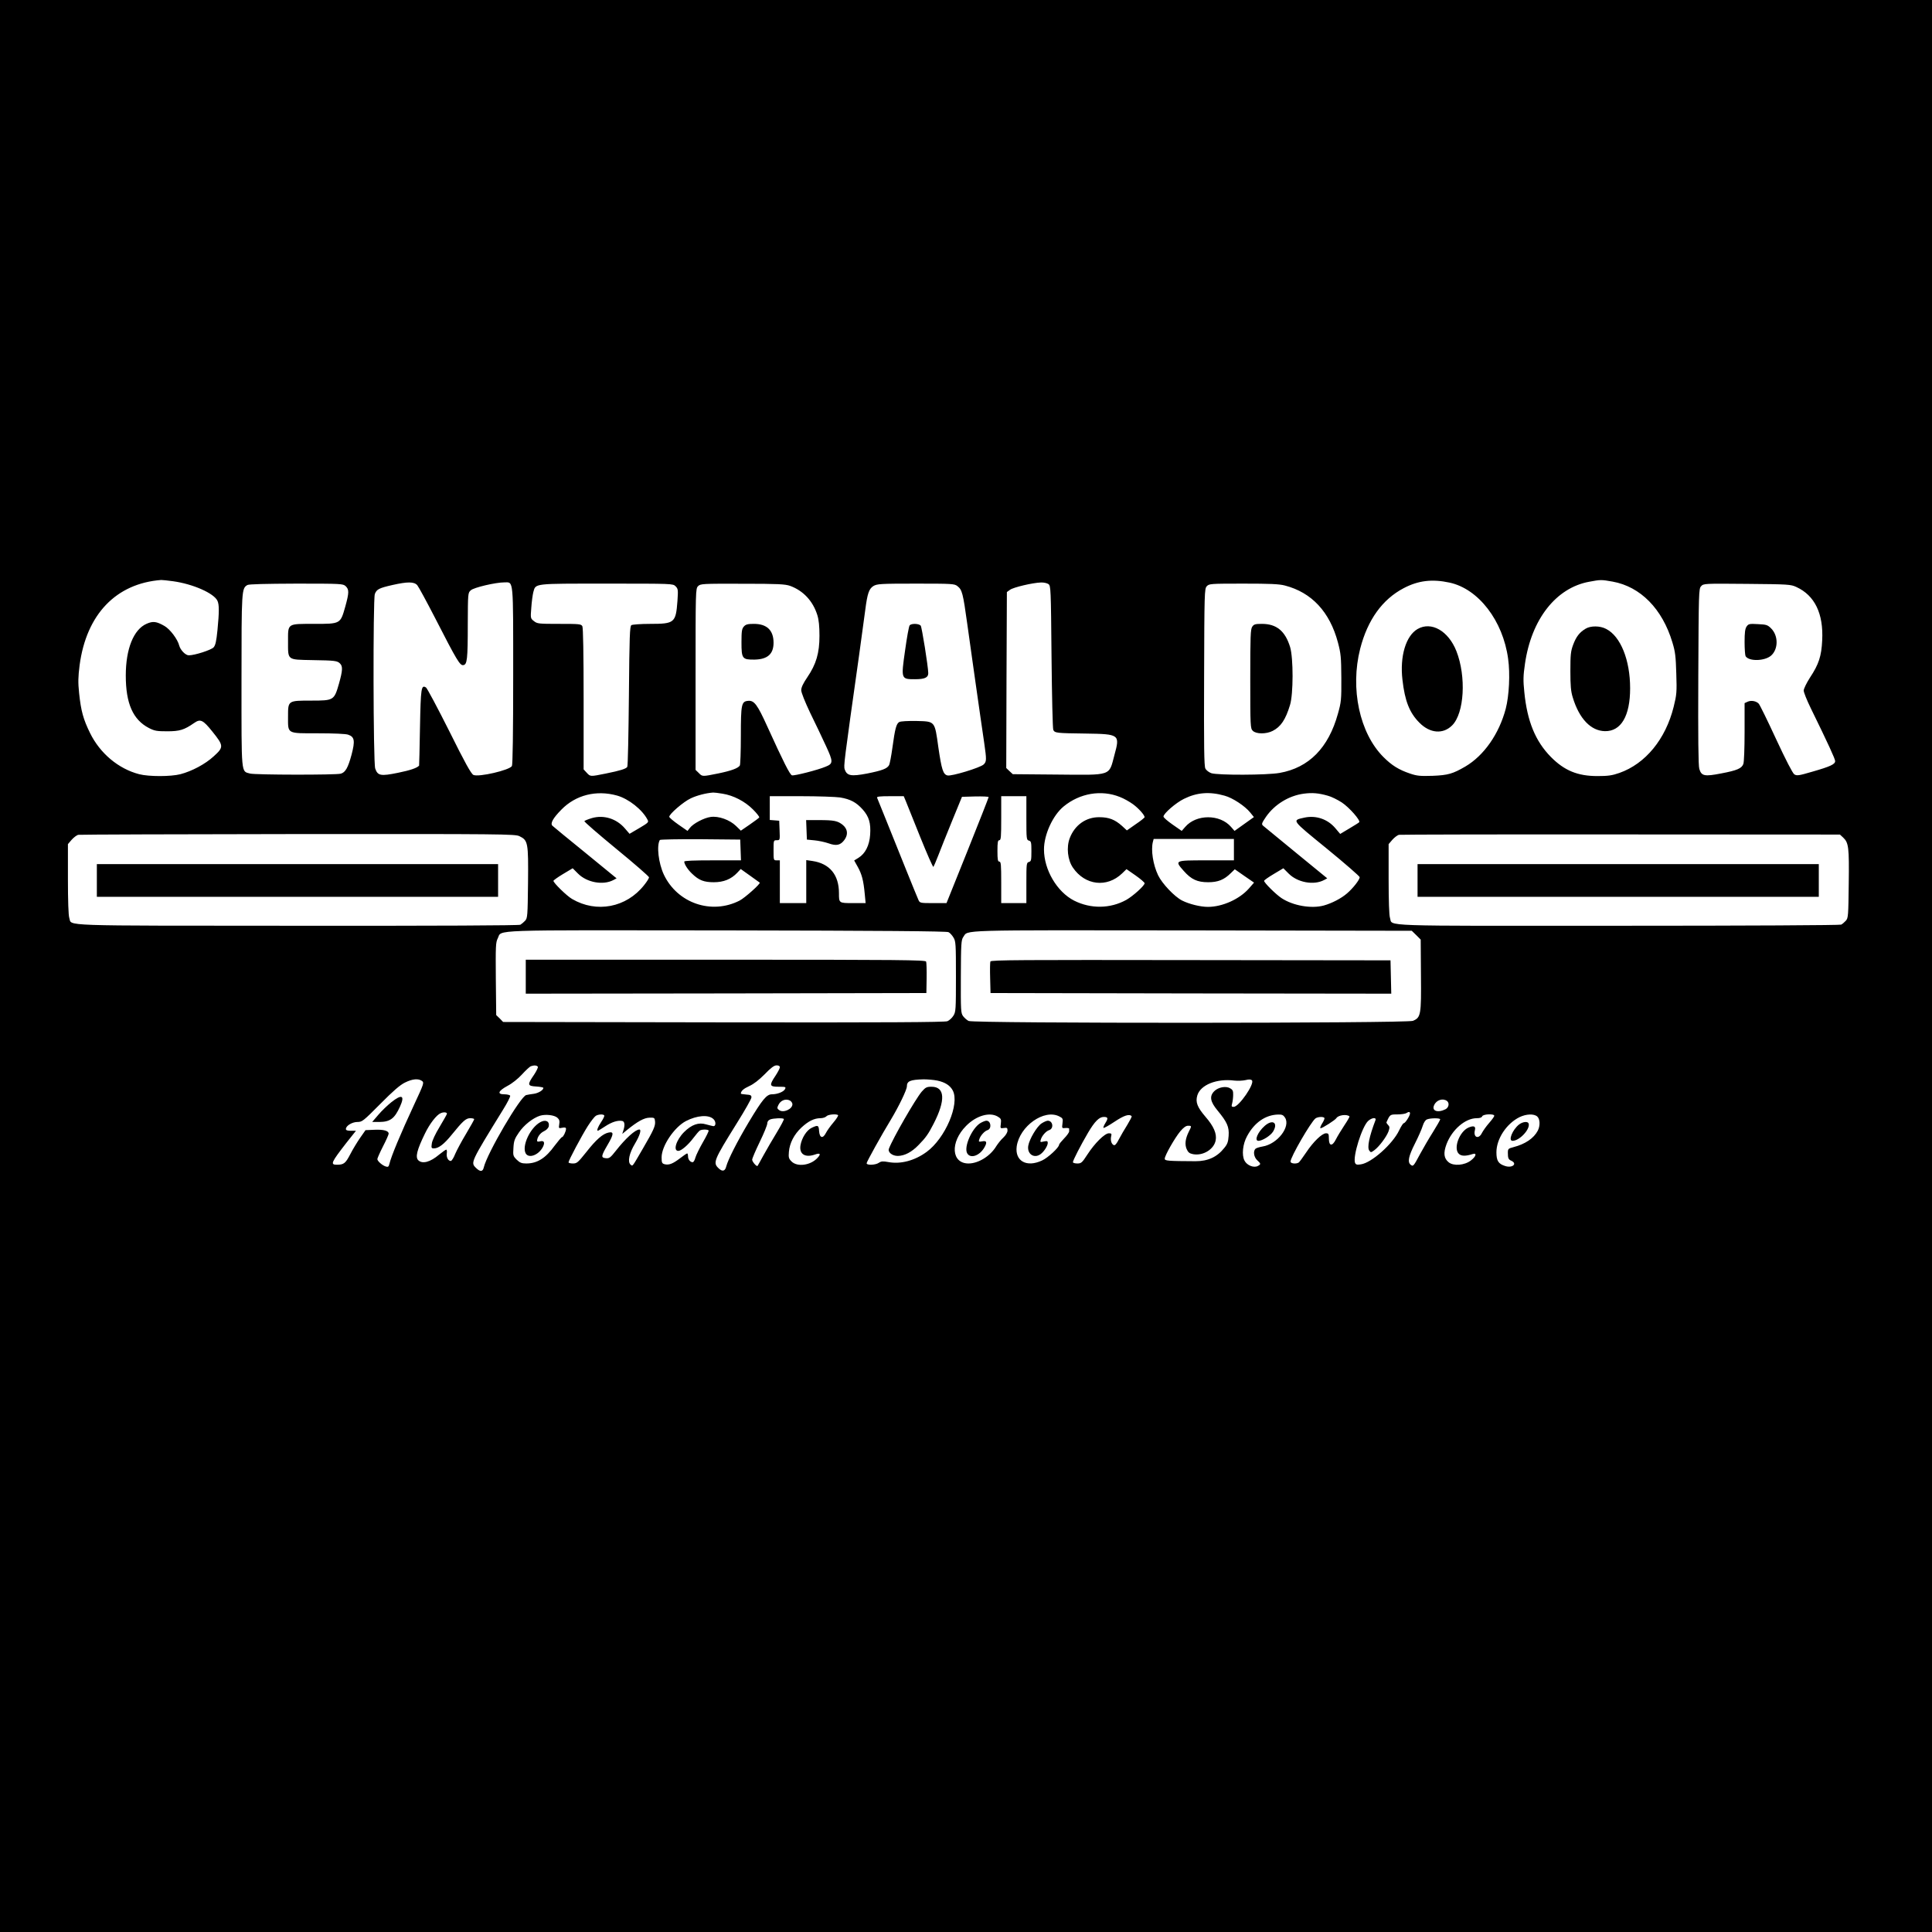
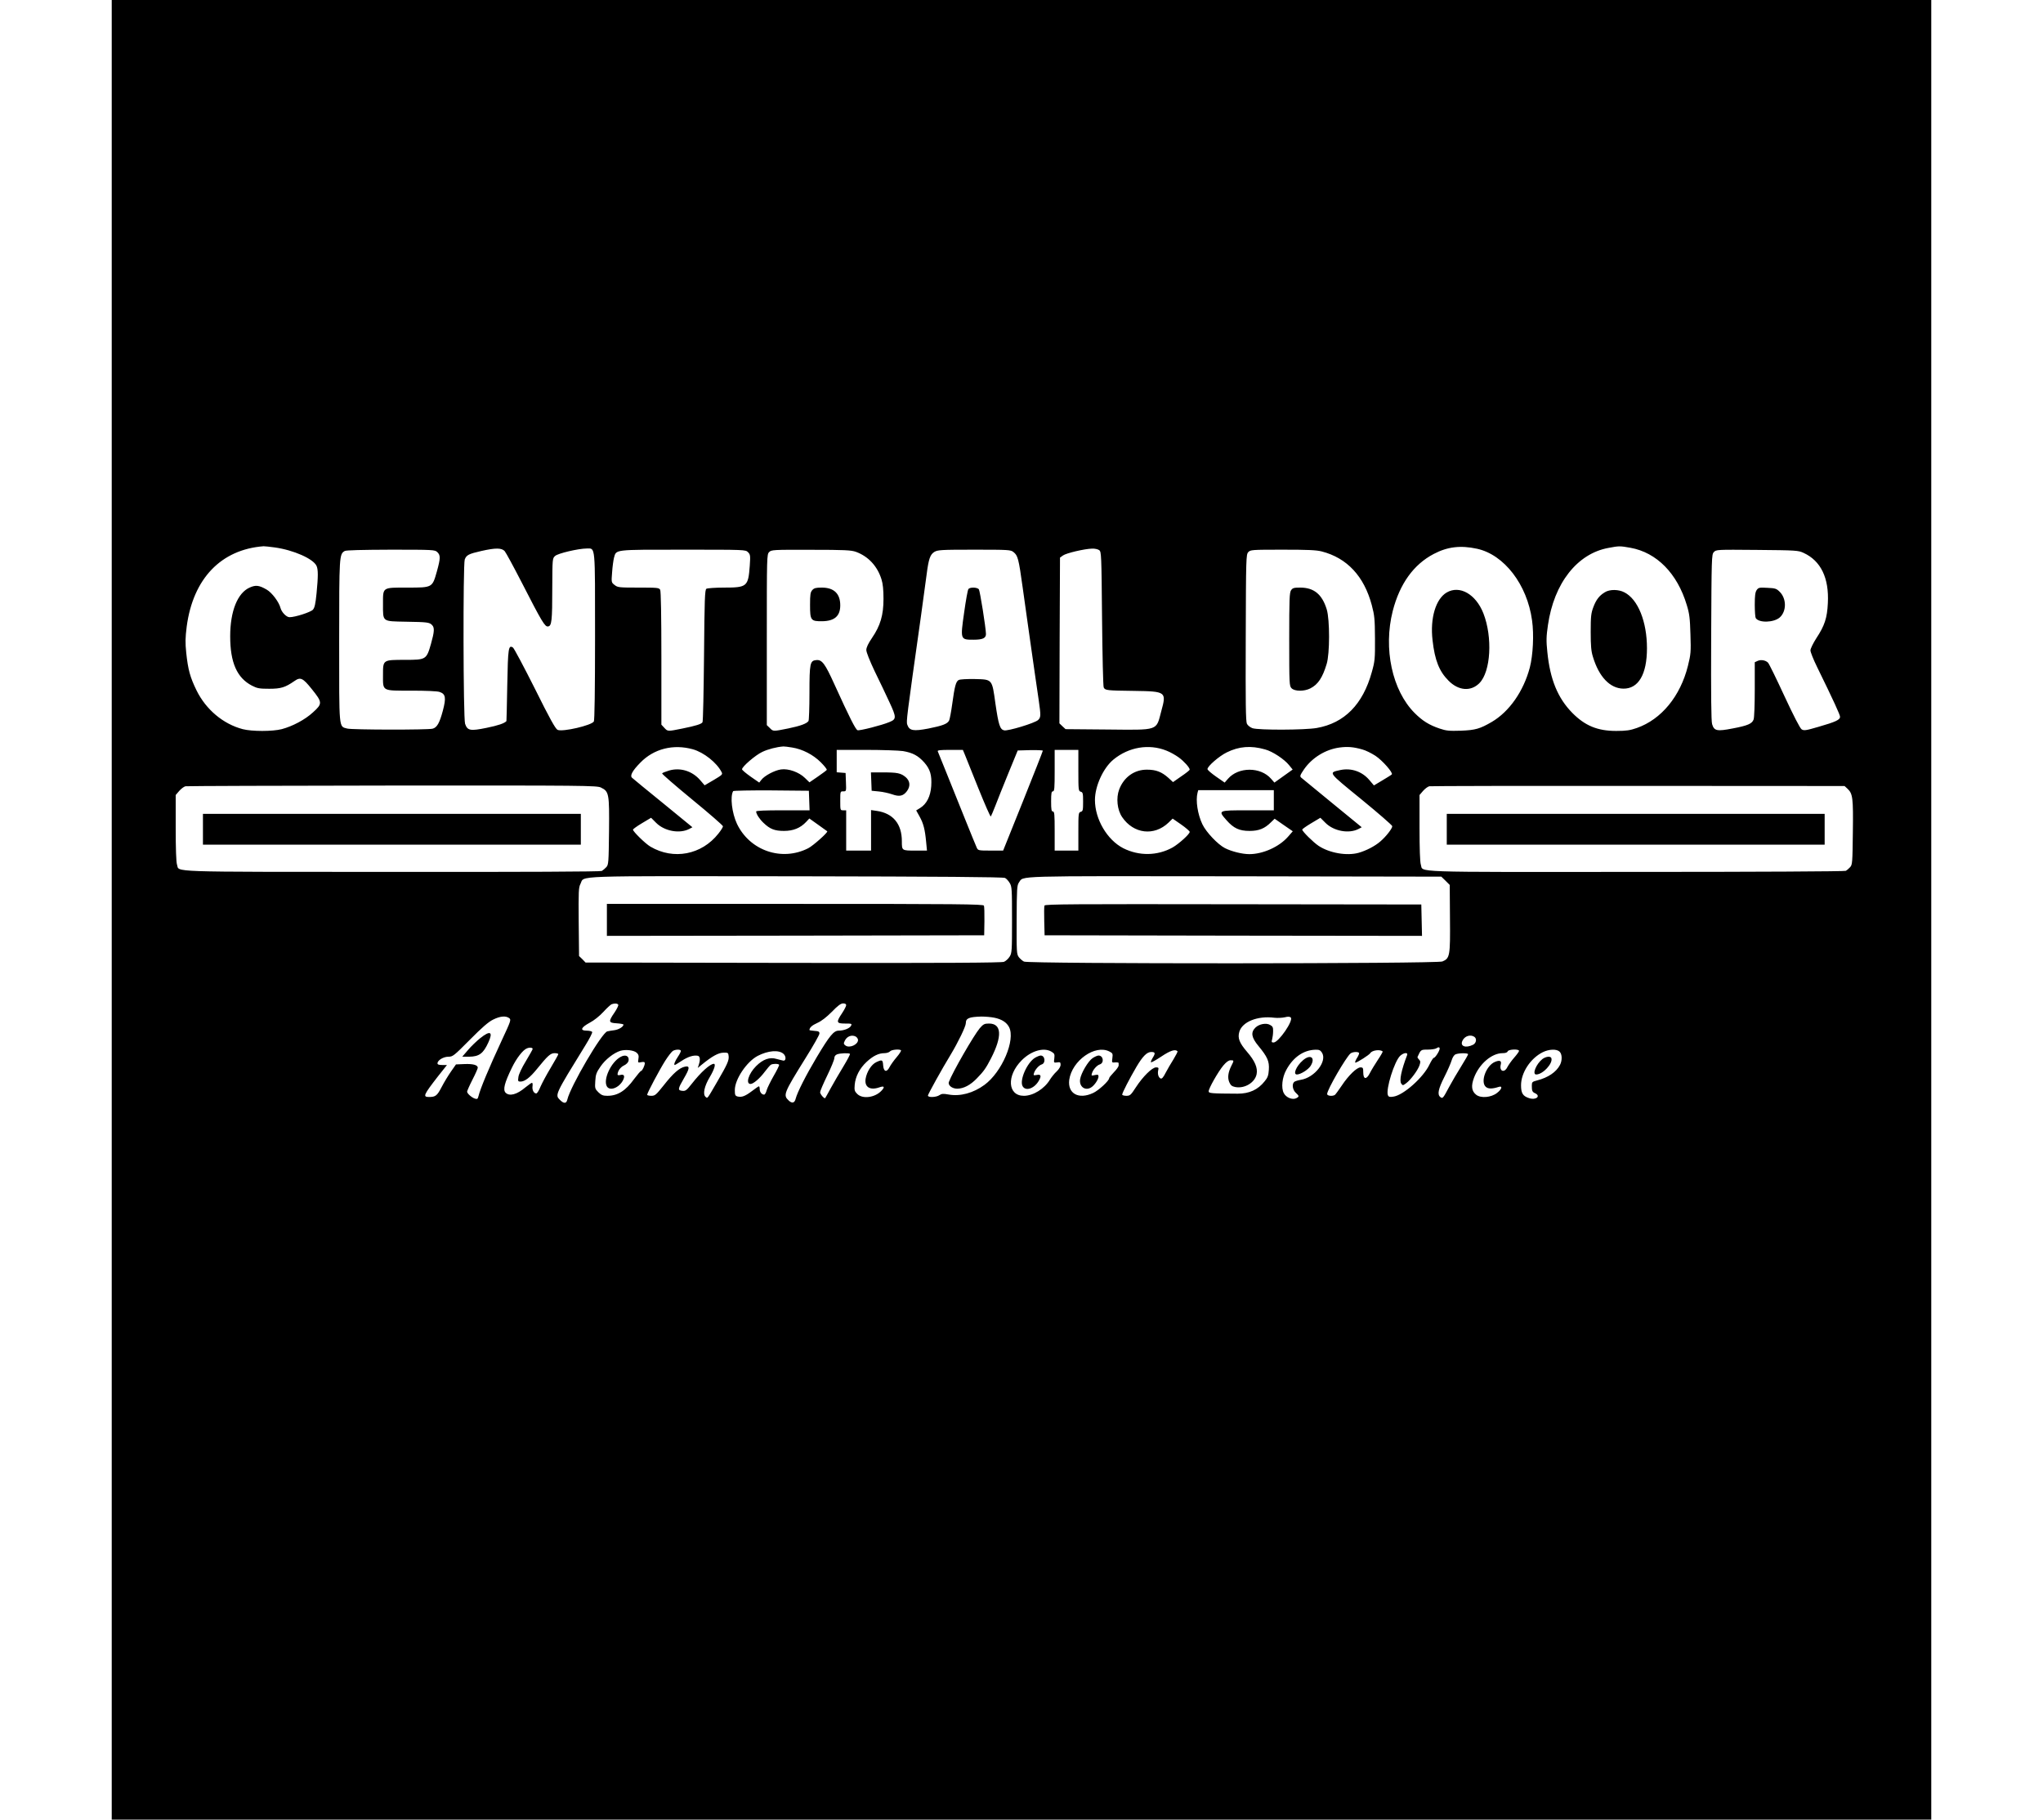
- <svg xmlns="http://www.w3.org/2000/svg" version="1.0" width="1536pt" height="1536pt" viewBox="0 0 1536 1536" preserveAspectRatio="xMidYMid meet">
+ <svg xmlns="http://www.w3.org/2000/svg" version="1.0" width="35.93" height="32" viewBox="0 0 1536 1536" preserveAspectRatio="xMidYMid meet">
  <g transform="translate(0,1536) scale(0.1,-0.1)" fill="#000000" stroke="none">
    <path d="M0 7680 l0 -7680 7680 0 7680 0 0 7680 0 7680 -7680 0 -7680 0 0 -7680z m1376 3059 c159 -22 326 -96 353 -156 14 -30 14 -88 0 -232 -9 -90 -16 -121 -31 -138 -20 -21 -150 -63 -197 -63 -26 0 -66 41 -76 77 -12 50 -73 131 -117 156 -64 37 -92 40 -142 18 -104 -45 -166 -200 -166 -412 0 -222 57 -351 184 -417 45 -23 63 -26 146 -26 98 0 134 11 212 65 51 36 71 27 147 -68 90 -112 91 -123 10 -196 -67 -62 -173 -118 -264 -142 -78 -20 -252 -20 -329 0 -165 43 -311 166 -390 327 -54 110 -72 175 -87 317 -9 87 -8 127 4 223 54 404 290 650 649 677 9 0 52 -4 94 -10z m10149 -11 c230 -50 424 -303 465 -605 17 -120 8 -294 -19 -398 -53 -200 -173 -372 -321 -459 -100 -58 -137 -69 -260 -74 -100 -3 -124 -1 -180 18 -89 30 -145 65 -211 131 -190 190 -266 544 -185 862 59 229 176 392 346 481 116 61 226 74 365 44z m1296 8 c221 -40 395 -216 475 -483 23 -75 27 -112 31 -248 5 -148 3 -168 -21 -265 -64 -257 -224 -452 -431 -525 -57 -20 -89 -25 -175 -25 -158 0 -263 44 -370 152 -123 125 -188 283 -211 514 -10 95 -9 131 5 227 51 354 247 604 511 652 90 17 96 17 186 1z m-9504 -28 c11 -13 75 -131 143 -263 172 -336 197 -377 223 -373 31 4 36 44 36 329 1 241 1 246 24 266 23 22 197 63 268 63 73 0 69 40 69 -743 0 -457 -4 -705 -10 -717 -18 -33 -264 -90 -306 -71 -18 8 -67 96 -192 348 -93 185 -176 341 -185 347 -38 24 -42 -2 -48 -317 -3 -166 -6 -303 -7 -304 -17 -19 -70 -37 -168 -57 -137 -28 -161 -24 -181 34 -16 46 -18 1342 -3 1387 14 38 34 48 140 72 120 27 171 27 197 -1z m5019 8 c18 -14 19 -35 24 -578 3 -310 9 -571 14 -581 12 -25 27 -26 257 -29 270 -4 274 -7 229 -171 -45 -169 -15 -159 -460 -155 l-348 3 -26 24 -26 25 2 699 3 700 25 18 c27 20 180 56 246 58 22 1 49 -5 60 -13z m-5588 -16 c28 -27 28 -51 -3 -163 -39 -138 -37 -137 -247 -137 -217 0 -208 6 -208 -140 0 -151 -9 -144 192 -148 182 -3 200 -5 222 -28 22 -22 20 -56 -9 -159 -38 -133 -42 -135 -218 -135 -189 0 -187 1 -187 -127 0 -140 -13 -133 240 -133 121 0 220 -4 238 -11 51 -17 56 -49 27 -159 -28 -104 -49 -141 -86 -151 -40 -11 -680 -10 -721 1 -72 20 -68 -22 -68 738 0 724 1 734 47 761 12 7 144 10 389 11 359 0 371 -1 392 -20z m2623 -1 c20 -20 21 -28 15 -116 -13 -175 -23 -183 -218 -183 -73 0 -140 -5 -148 -10 -13 -8 -16 -85 -20 -562 -3 -304 -8 -558 -13 -565 -10 -15 -52 -29 -171 -53 -124 -25 -122 -25 -151 6 l-25 27 0 559 c0 366 -4 566 -10 579 -10 18 -23 19 -184 19 -163 0 -175 1 -201 22 -27 21 -28 22 -21 107 3 47 11 103 16 123 20 71 -5 68 582 68 525 0 528 0 549 -21z m911 3 c104 -38 181 -120 216 -232 12 -38 17 -89 17 -165 0 -137 -26 -226 -97 -330 -32 -47 -48 -80 -48 -102 0 -19 29 -91 71 -180 40 -81 96 -199 125 -262 59 -127 59 -142 -1 -166 -63 -27 -253 -75 -269 -69 -17 7 -66 103 -196 389 -79 174 -104 208 -153 203 -52 -5 -57 -26 -57 -278 0 -124 -4 -230 -8 -236 -14 -22 -69 -42 -171 -63 -129 -26 -127 -26 -156 4 l-25 24 0 721 c0 707 0 720 20 740 19 19 33 20 353 19 284 0 339 -3 379 -17z m1330 -2 c37 -29 44 -54 78 -300 17 -124 35 -252 40 -285 5 -33 18 -125 29 -205 26 -180 46 -325 66 -458 19 -133 19 -147 -5 -170 -28 -26 -256 -95 -287 -87 -35 8 -47 47 -73 225 -29 210 -25 204 -174 208 -68 1 -124 -2 -136 -8 -24 -13 -34 -51 -55 -204 -9 -66 -21 -128 -26 -138 -15 -29 -56 -44 -176 -68 -127 -24 -159 -18 -177 32 -10 27 -7 51 114 908 21 151 43 313 49 360 17 133 30 169 65 191 29 17 55 19 337 19 289 0 308 -1 331 -20z m2603 5 c213 -55 357 -209 422 -453 23 -87 26 -116 27 -282 1 -172 -1 -192 -27 -284 -75 -272 -231 -430 -464 -471 -100 -18 -492 -19 -543 -2 -19 7 -40 23 -47 37 -10 20 -12 175 -10 726 2 674 3 703 21 723 19 20 27 21 290 21 211 0 285 -3 331 -15z m4067 -12 c146 -67 216 -212 205 -424 -6 -126 -27 -190 -97 -296 -27 -42 -50 -89 -50 -103 0 -14 25 -77 56 -140 141 -288 194 -404 194 -421 0 -25 -38 -43 -181 -84 -109 -32 -124 -34 -144 -21 -13 9 -67 113 -145 281 -68 147 -130 274 -138 281 -20 21 -61 28 -88 15 l-24 -11 0 -229 c0 -126 -4 -241 -10 -255 -13 -35 -49 -51 -176 -75 -133 -26 -157 -21 -174 36 -8 27 -10 248 -8 734 3 674 4 698 22 718 20 22 23 22 365 19 330 -3 348 -4 393 -25z m-9376 -1658 c92 -26 201 -112 242 -192 11 -20 6 -24 -66 -67 l-77 -45 -37 43 c-67 78 -168 109 -262 82 -30 -9 -57 -20 -60 -24 -3 -5 112 -104 254 -221 143 -117 260 -219 260 -226 0 -7 -17 -35 -39 -62 -141 -179 -379 -224 -573 -110 -42 24 -148 128 -148 144 0 4 34 29 76 54 l77 46 43 -43 c70 -70 198 -94 280 -51 l26 14 -248 203 c-137 111 -255 208 -262 215 -19 18 4 60 71 128 114 117 278 158 443 112z m838 15 c88 -14 178 -61 242 -125 30 -30 53 -59 50 -64 -3 -5 -37 -30 -76 -57 l-70 -48 -38 37 c-50 49 -139 81 -202 72 -53 -7 -140 -53 -166 -88 l-18 -23 -72 50 c-40 28 -73 56 -73 62 -2 21 114 121 171 147 48 23 121 42 178 46 8 0 41 -3 74 -9z m3159 -26 c32 -12 79 -39 105 -58 45 -33 92 -86 92 -103 0 -4 -32 -30 -71 -56 l-70 -49 -39 36 c-56 50 -104 69 -180 69 -106 1 -195 -62 -235 -166 -28 -73 -17 -174 25 -235 96 -141 270 -162 391 -46 l35 34 72 -50 c40 -28 72 -56 72 -62 0 -19 -91 -101 -145 -132 -128 -71 -283 -73 -416 -6 -136 70 -239 245 -239 407 0 117 70 271 157 342 128 105 299 134 446 75z m833 10 c64 -17 163 -83 203 -133 l30 -37 -77 -55 -77 -55 -28 32 c-88 102 -276 102 -364 0 l-28 -32 -72 50 c-40 28 -73 56 -73 64 0 24 99 110 163 141 103 51 204 59 323 25z m820 0 c28 -7 78 -32 112 -54 59 -39 151 -144 138 -157 -3 -4 -39 -26 -79 -50 l-72 -43 -39 46 c-61 72 -153 103 -244 84 -103 -23 -109 -14 178 -248 143 -117 260 -219 260 -226 0 -20 -53 -88 -101 -129 -46 -40 -120 -78 -184 -96 -99 -27 -245 -2 -337 59 -45 30 -138 122 -138 137 0 5 34 29 76 54 l77 46 43 -43 c70 -70 198 -94 280 -51 l26 14 -248 203 c-137 112 -255 209 -263 216 -13 12 -9 21 24 70 68 98 181 168 300 184 68 9 117 5 191 -16z m-3877 -14 c83 -14 129 -39 180 -96 50 -57 65 -107 59 -200 -6 -85 -38 -150 -93 -184 l-34 -21 29 -52 c32 -58 45 -107 55 -214 l7 -73 -100 0 c-113 0 -112 0 -112 79 0 146 -74 236 -212 256 l-48 7 0 -171 0 -171 -105 0 -105 0 0 170 0 170 -25 0 c-25 0 -25 1 -25 80 0 79 0 80 25 80 26 0 26 0 23 78 l-3 77 -37 3 -38 3 0 95 0 94 248 0 c136 0 276 -5 311 -10z m522 -28 c8 -20 60 -148 114 -284 55 -136 102 -244 106 -240 3 4 20 43 37 87 17 44 66 168 110 275 l80 195 106 3 c58 1 106 -1 106 -5 0 -4 -75 -196 -167 -425 l-168 -418 -106 0 c-103 0 -106 1 -117 25 -6 13 -52 125 -101 247 -49 123 -119 297 -156 388 -37 91 -69 171 -72 178 -4 9 21 12 103 12 l109 0 16 -38z m959 -136 c0 -165 1 -174 20 -179 18 -5 20 -14 20 -85 0 -71 -2 -80 -20 -85 -19 -5 -20 -14 -20 -166 l0 -161 -100 0 -100 0 0 165 c0 140 -2 165 -15 165 -12 0 -15 16 -15 85 0 69 3 85 15 85 13 0 15 26 15 175 l0 175 100 0 100 0 0 -174z m-4030 -144 c68 -33 71 -51 68 -368 -3 -265 -4 -283 -23 -304 -11 -12 -28 -26 -38 -32 -12 -6 -647 -9 -1774 -8 -1934 1 -1789 -4 -1812 62 -7 19 -11 137 -11 309 l0 278 30 35 c17 19 41 37 53 39 12 2 798 5 1747 6 1624 1 1727 0 1760 -17z m10524 -11 c43 -41 48 -76 44 -367 -3 -255 -4 -273 -23 -294 -11 -12 -27 -26 -37 -31 -10 -5 -741 -9 -1772 -9 -1942 -1 -1792 -6 -1815 62 -7 19 -11 137 -11 309 l0 278 30 35 c17 19 41 37 53 39 12 2 806 4 1764 3 l1741 -1 26 -24z m-8766 -98 l3 -83 -226 0 c-150 0 -225 -3 -225 -10 0 -21 29 -65 62 -96 55 -53 95 -68 173 -68 78 0 138 24 187 76 l27 29 73 -52 c40 -28 75 -54 78 -56 9 -8 -119 -122 -160 -143 -223 -114 -494 -21 -602 206 -43 92 -59 231 -32 276 3 4 148 7 322 6 l317 -3 3 -82z m3922 2 l0 -85 -220 0 c-253 0 -253 0 -179 -84 60 -68 108 -90 194 -90 78 0 127 19 181 73 l31 30 76 -53 77 -53 -41 -47 c-75 -85 -211 -146 -326 -146 -59 0 -149 22 -206 51 -60 31 -158 134 -190 201 -40 84 -58 200 -41 266 l6 22 319 0 319 0 0 -85z m-2269 -656 c11 -5 29 -25 39 -42 19 -30 20 -52 20 -311 0 -262 -1 -281 -20 -311 -11 -18 -33 -38 -48 -44 -20 -8 -494 -11 -1779 -9 l-1753 3 -27 28 -28 27 -3 288 c-2 259 -1 290 15 321 37 72 -113 66 1821 64 1212 -2 1749 -6 1763 -14z m3719 -24 l35 -35 2 -283 c3 -317 -1 -337 -64 -363 -46 -20 -3495 -21 -3532 -1 -13 6 -33 24 -44 38 -18 25 -19 43 -18 315 1 261 3 291 19 314 43 59 -81 55 1822 53 l1744 -3 36 -35z m-6984 -1046 c3 -6 -11 -35 -31 -65 -54 -78 -52 -88 18 -92 31 -2 57 -7 57 -11 0 -18 -40 -42 -76 -47 -22 -3 -49 -7 -60 -10 -45 -8 -312 -464 -338 -576 -8 -35 -29 -36 -63 -2 -42 42 -41 44 216 461 35 56 60 106 57 112 -4 6 -25 11 -47 11 -59 0 -48 27 26 67 35 18 83 56 115 91 30 33 62 62 70 65 25 9 48 8 56 -4z m1924 -4 c0 -9 -16 -39 -35 -68 -51 -76 -48 -87 25 -87 56 0 60 -1 51 -19 -12 -22 -61 -41 -104 -41 -42 0 -76 -41 -185 -223 -93 -156 -164 -297 -178 -350 -9 -38 -30 -44 -59 -17 -49 46 -43 61 143 360 64 102 116 194 116 205 1 16 -6 21 -41 23 -24 2 -43 5 -43 7 0 21 22 40 66 60 36 16 77 48 123 94 50 52 76 71 95 71 17 0 26 -5 26 -15z m-2845 -109 c18 -13 15 -22 -62 -187 -108 -232 -183 -412 -197 -472 -6 -23 -10 -27 -29 -21 -27 8 -67 43 -67 59 0 6 20 52 45 101 25 48 45 94 45 101 0 23 -40 34 -112 31 l-72 -3 -42 -60 c-23 -33 -59 -92 -79 -131 -38 -73 -51 -84 -107 -84 -54 0 -45 18 75 173 l77 97 -40 0 c-28 0 -40 4 -40 14 0 26 50 56 92 56 37 0 46 7 181 143 102 103 157 151 196 170 60 30 107 34 136 13z m4097 3 c62 -13 102 -39 123 -79 56 -108 -60 -380 -208 -488 -94 -69 -205 -99 -303 -81 -44 8 -58 7 -76 -5 -26 -19 -98 -22 -98 -4 0 11 118 224 193 347 62 103 127 237 127 264 0 42 26 53 132 56 31 0 81 -4 110 -10z m2451 4 c27 7 42 6 50 -2 25 -25 -103 -211 -145 -211 -17 0 -19 4 -12 28 4 15 8 45 8 67 1 32 -4 42 -25 53 -33 20 -94 8 -125 -23 -40 -40 -33 -83 26 -154 76 -92 93 -130 88 -201 -3 -48 -10 -67 -35 -97 -57 -72 -130 -105 -228 -105 -223 1 -245 3 -245 20 0 25 80 165 123 217 26 31 46 45 62 45 30 0 30 -1 6 -48 -27 -55 -33 -99 -17 -137 12 -27 22 -35 51 -41 80 -15 167 39 180 110 10 52 -15 111 -80 186 -66 77 -82 117 -66 171 25 84 154 136 295 118 28 -3 67 -1 89 4z m-3622 -163 c10 -6 19 -19 19 -29 0 -39 -72 -71 -105 -47 -17 12 -18 18 -7 40 17 38 59 54 93 36z m5223 -3 c21 -16 15 -52 -12 -66 -62 -31 -112 -13 -90 33 18 41 69 57 102 33z m-7951 -103 c-1 -5 -27 -51 -58 -103 -33 -54 -60 -111 -62 -133 -5 -34 -3 -38 17 -38 37 0 81 34 140 107 91 112 114 133 149 133 17 0 31 -4 31 -8 0 -5 -29 -56 -64 -115 -35 -58 -74 -131 -87 -161 -12 -31 -28 -56 -35 -56 -21 0 -36 29 -32 60 3 16 0 30 -4 30 -5 0 -30 -18 -56 -39 -72 -61 -134 -77 -167 -45 -24 25 -10 82 53 211 38 79 93 150 126 163 25 11 52 7 49 -6z m7657 4 c0 -19 -38 -78 -50 -78 -5 0 -21 -25 -36 -56 -51 -109 -221 -260 -305 -271 -31 -5 -40 -2 -46 12 -19 51 55 287 104 333 30 27 68 31 58 5 -49 -128 -67 -216 -49 -240 12 -17 14 -17 41 3 38 28 96 106 112 149 10 30 10 37 -3 51 -9 9 -15 19 -13 22 28 62 28 62 86 62 31 0 63 5 71 10 20 13 30 12 30 -2z m-6779 -34 c16 -14 20 -27 15 -53 -5 -32 -4 -33 24 -27 22 4 30 2 30 -9 0 -20 -22 -65 -31 -65 -5 0 -31 -31 -59 -68 -72 -100 -139 -142 -226 -142 -37 0 -51 6 -76 30 -29 29 -30 34 -26 95 3 55 10 73 44 122 40 59 111 115 168 133 45 13 113 5 137 -16z m373 18 c3 -5 -8 -28 -25 -53 -26 -39 -37 -69 -25 -69 2 0 28 16 57 35 53 35 101 50 136 43 20 -4 23 -34 8 -78 l-8 -25 34 28 c88 72 140 100 182 101 40 1 42 0 45 -31 3 -35 -12 -69 -96 -213 -89 -153 -81 -143 -99 -129 -25 22 -11 90 36 168 38 64 52 111 34 111 -32 0 -110 -71 -186 -168 -44 -56 -53 -63 -81 -60 -39 4 -38 16 14 105 50 85 52 108 9 99 -46 -9 -100 -56 -179 -157 -65 -81 -73 -89 -105 -89 -19 0 -35 4 -35 9 0 15 106 214 153 288 25 39 54 76 64 82 22 13 60 14 67 3z m1859 2 c3 -4 -13 -30 -37 -58 -24 -28 -51 -66 -60 -84 -24 -47 -50 -40 -54 16 -3 47 -9 49 -58 26 -41 -19 -80 -81 -90 -140 -11 -70 37 -100 115 -73 42 15 50 5 20 -27 -54 -59 -160 -74 -206 -28 -22 22 -25 32 -21 77 6 69 41 138 100 193 55 51 102 74 151 74 19 0 40 7 47 15 12 15 81 21 93 9z m1269 -11 c27 -16 29 -22 25 -57 -5 -37 -5 -38 24 -34 25 4 29 1 29 -20 0 -15 -13 -37 -33 -56 -19 -17 -43 -48 -56 -68 -47 -79 -142 -138 -221 -138 -137 0 -148 169 -19 299 80 81 186 112 251 74z m490 1 c28 -14 30 -19 25 -56 -5 -38 -5 -39 24 -36 16 1 29 -1 29 -5 0 -4 0 -14 0 -22 0 -8 -18 -34 -40 -56 -22 -23 -40 -45 -40 -50 0 -22 -89 -104 -135 -125 -123 -58 -217 -5 -202 111 23 162 219 301 339 239z m575 2 c3 -3 -13 -33 -34 -68 -22 -35 -52 -86 -67 -115 -18 -36 -31 -51 -41 -47 -19 8 -28 39 -21 70 5 20 3 24 -18 24 -33 0 -112 -78 -171 -169 -42 -65 -49 -71 -80 -71 -19 0 -35 5 -35 10 0 15 62 135 120 234 53 90 89 126 125 126 34 0 37 -10 14 -47 -12 -19 -19 -37 -16 -40 4 -3 43 19 88 49 75 50 117 64 136 44z m1219 -11 c47 -72 -60 -211 -178 -230 -24 -4 -49 -12 -55 -17 -22 -18 -15 -67 12 -92 30 -28 31 -32 5 -46 -32 -17 -87 5 -106 43 -23 44 -14 132 21 195 58 108 147 169 247 171 30 1 41 -4 54 -24z m513 9 c2 -2 -16 -34 -41 -71 -25 -38 -55 -87 -67 -111 -29 -58 -56 -55 -56 6 0 37 -3 42 -23 42 -31 0 -101 -67 -158 -153 -26 -39 -53 -75 -58 -79 -20 -14 -66 -9 -66 7 0 36 160 312 198 343 20 15 72 16 72 1 0 -7 -9 -27 -21 -45 -11 -19 -16 -34 -10 -34 14 0 118 66 126 81 15 24 84 33 104 13z m1151 5 c0 -6 -19 -32 -41 -57 -23 -26 -48 -62 -57 -79 -26 -54 -71 -36 -56 22 8 31 -9 38 -50 21 -73 -31 -124 -167 -77 -210 20 -18 53 -19 109 -1 36 12 27 -20 -14 -51 -50 -39 -137 -46 -176 -15 -39 31 -44 74 -18 144 44 116 149 207 241 207 24 0 39 5 43 15 6 18 96 22 96 4z m342 -6 c22 -20 24 -73 4 -112 -32 -61 -100 -107 -193 -131 -42 -11 -45 -14 -45 -45 0 -42 4 -53 27 -63 52 -24 8 -61 -49 -42 -54 17 -69 42 -69 109 0 106 79 227 183 279 53 26 116 29 142 5z m-6551 -19 c23 -20 22 -60 -1 -57 -8 1 -34 8 -57 14 -58 18 -115 -2 -174 -61 -63 -63 -90 -150 -46 -150 23 0 78 47 119 102 22 29 45 56 52 60 15 10 64 10 70 0 2 -4 -18 -46 -45 -92 -27 -47 -54 -102 -60 -122 -5 -21 -15 -38 -22 -38 -20 0 -37 22 -37 47 0 13 -3 23 -7 23 -3 0 -29 -17 -57 -39 -58 -44 -87 -55 -122 -47 -21 6 -24 12 -24 55 0 90 100 239 193 288 87 45 179 53 218 17z m561 0 c3 -3 -22 -51 -56 -107 -34 -56 -82 -138 -106 -182 -24 -44 -45 -82 -47 -84 -7 -9 -43 33 -43 49 0 10 27 73 60 141 33 68 60 134 60 147 0 14 8 26 23 32 25 10 101 13 109 4z m5218 -3 c0 -5 -26 -51 -58 -102 -33 -52 -78 -130 -102 -174 -52 -98 -55 -101 -75 -85 -26 21 -17 67 34 168 27 53 55 117 62 141 8 26 21 46 33 51 28 12 106 12 106 1z" />
    <path d="M11270 10359 c-93 -54 -142 -217 -120 -404 19 -168 56 -262 135 -341 84 -85 188 -93 260 -21 97 97 113 388 34 590 -64 162 -200 239 -309 176z" />
    <path d="M12605 10361 c-48 -29 -74 -63 -98 -127 -19 -51 -22 -78 -22 -209 0 -116 4 -163 19 -210 51 -169 144 -266 256 -268 128 -2 200 121 200 341 0 225 -76 414 -191 472 -49 26 -124 26 -164 1z" />
    <path d="M5914 10379 c-16 -18 -19 -37 -19 -125 0 -131 6 -139 104 -138 103 2 151 44 151 134 0 99 -53 150 -156 150 -49 0 -65 -4 -80 -21z" />
    <path d="M7232 10388 c-6 -7 -22 -96 -36 -197 -33 -231 -33 -231 79 -231 77 0 105 13 105 48 -1 55 -51 366 -60 378 -15 17 -74 19 -88 2z" />
    <path d="M9956 10378 c-14 -19 -16 -76 -16 -415 0 -380 1 -394 20 -413 27 -27 107 -27 158 -1 65 33 103 90 138 206 27 86 27 373 1 460 -39 128 -108 185 -224 185 -53 0 -64 -3 -77 -22z" />
    <path d="M13886 10379 c-12 -18 -16 -47 -16 -124 0 -55 4 -105 8 -112 27 -43 153 -39 203 5 58 52 58 158 0 216 -28 28 -38 31 -105 34 -68 4 -75 2 -90 -19z" />
    <path d="M6412 8763 l3 -78 61 -6 c33 -3 83 -14 112 -24 61 -22 94 -15 125 27 31 42 27 86 -12 119 -41 33 -68 39 -193 39 l-99 0 3 -77z" />
    <path d="M770 8360 l0 -130 1595 0 1595 0 0 130 0 130 -1595 0 -1595 0 0 -130z" />
    <path d="M11270 8360 l0 -130 1595 0 1595 0 0 130 0 130 -1595 0 -1595 0 0 -130z" />
    <path d="M4180 7595 l0 -135 1593 2 1592 3 2 118 c1 65 -1 125 -4 132 -4 13 -215 15 -1594 15 l-1589 0 0 -135z" />
    <path d="M7874 7716 c-3 -8 -4 -67 -2 -133 l3 -118 1593 -3 1593 -2 -3 132 -3 133 -1588 2 c-1346 2 -1589 1 -1593 -11z" />
    <path d="M3110 6596 c-30 -24 -77 -69 -103 -100 l-48 -56 58 0 c85 1 120 27 163 122 41 90 15 102 -70 34z" />
    <path d="M7328 6681 c-50 -59 -231 -373 -261 -454 -10 -27 26 -57 71 -57 54 1 110 30 165 87 58 59 78 88 119 168 97 188 91 295 -16 295 -39 0 -48 -5 -78 -39z" />
    <path d="M4295 6438 c-80 -44 -147 -188 -116 -247 24 -44 103 -15 137 50 18 36 10 53 -22 45 -13 -4 -24 -2 -24 3 0 29 24 63 54 77 21 10 36 26 39 40 7 40 -26 56 -68 32z" />
    <path d="M7794 6431 c-67 -41 -132 -189 -105 -239 24 -45 95 -23 134 40 27 44 23 62 -14 54 -28 -5 -30 -4 -23 17 8 27 41 65 65 72 35 11 28 75 -9 75 -9 0 -31 -9 -48 -19z" />
    <path d="M8280 6428 c-37 -25 -96 -124 -105 -177 -11 -66 47 -105 99 -66 27 20 56 66 56 88 0 16 -5 17 -31 12 -29 -7 -31 -6 -24 16 9 30 42 67 66 74 39 13 30 75 -11 75 -9 0 -32 -10 -50 -22z" />
    <path d="M10055 6409 c-56 -49 -85 -119 -50 -119 31 0 96 41 116 73 43 70 -2 102 -66 46z" />
    <path d="M12077 6420 c-53 -42 -88 -130 -52 -130 56 0 143 94 128 138 -7 19 -47 14 -76 -8z" />
  </g>
</svg>
